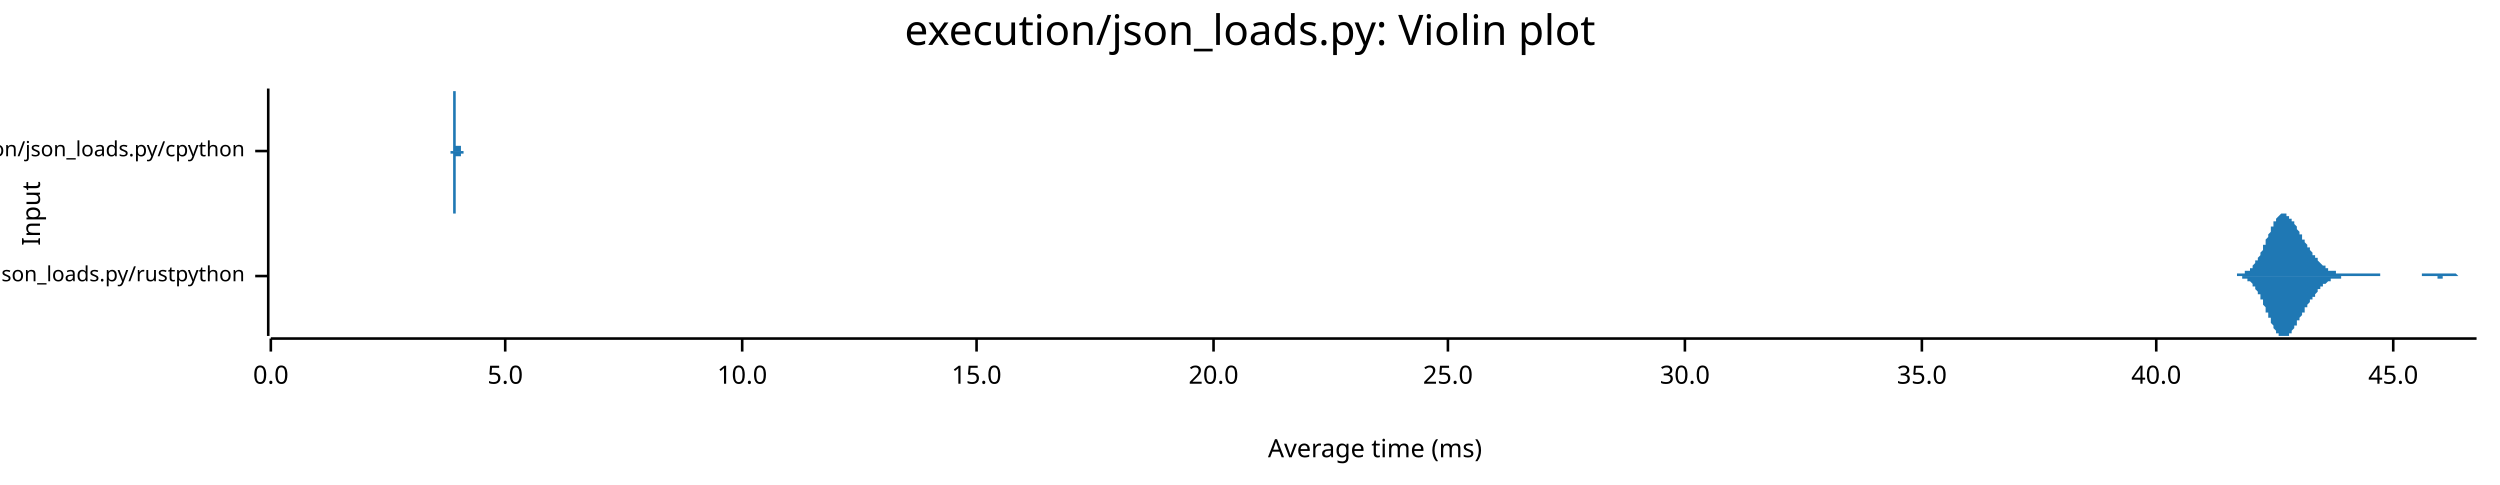
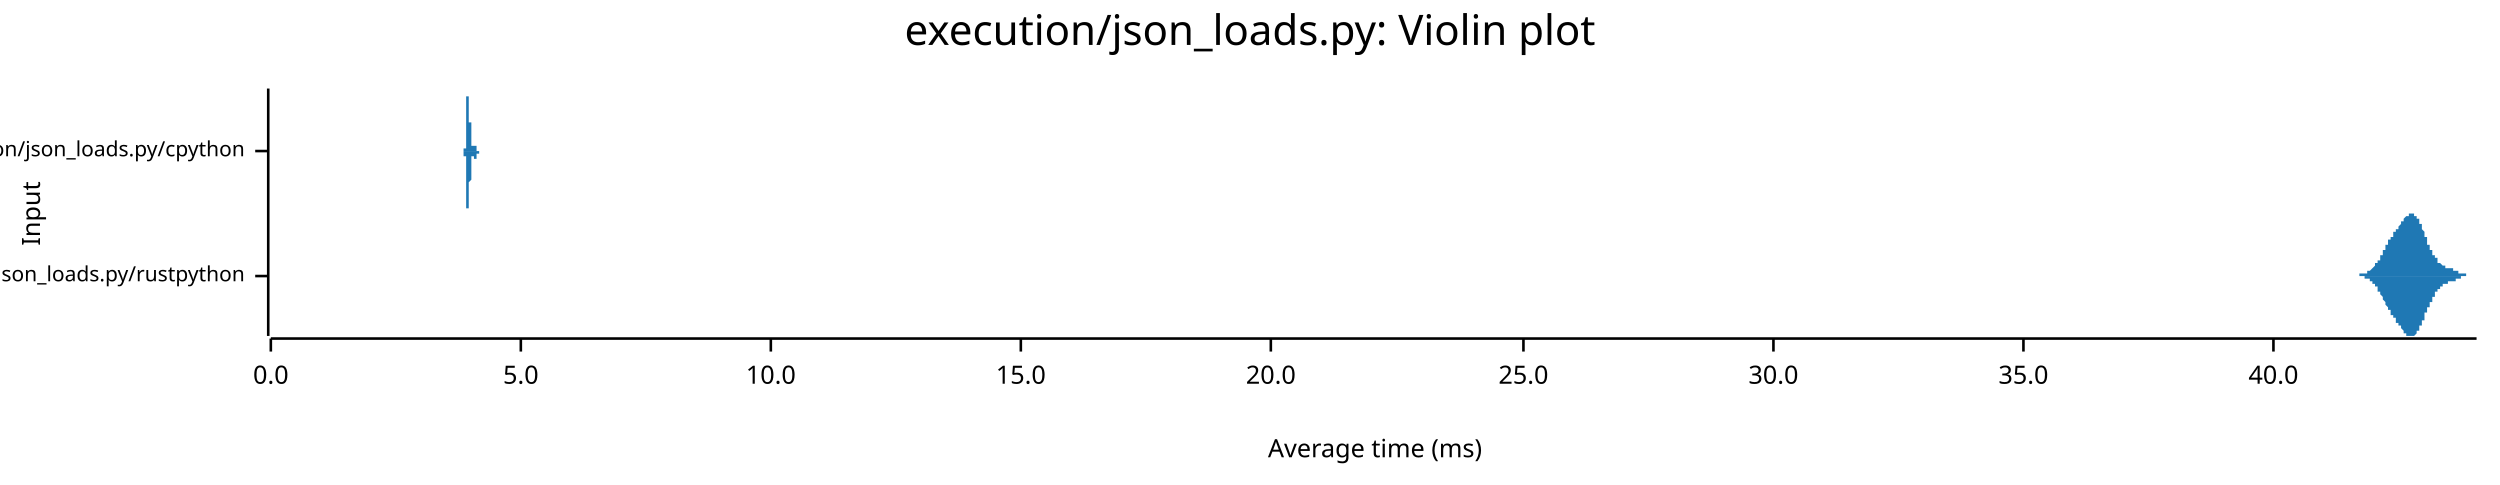
<svg xmlns="http://www.w3.org/2000/svg" width="960" height="186" viewBox="0 0 960 186">
  <text x="480" y="5" dy="0.76em" text-anchor="middle" font-family="sans-serif" font-size="16.129" opacity="1" fill="#000000">
execution/json_loads.py: Violin plot
</text>
  <text x="8" y="82" dy="0.76em" text-anchor="middle" font-family="sans-serif" font-size="9.677" opacity="1" fill="#000000" transform="rotate(270, 8, 82)">
Input
</text>
  <text x="528" y="178" dy="-0.5ex" text-anchor="middle" font-family="sans-serif" font-size="9.677" opacity="1" fill="#000000">
Average time (ms)
</text>
  <polyline fill="none" opacity="1" stroke="#000000" stroke-width="1" points="103,34 103,129 " />
  <text x="94" y="106" dy="0.5ex" text-anchor="end" font-family="sans-serif" font-size="8.065" opacity="1" fill="#000000">
execution/json_loads.py/rustpython
</text>
  <polyline fill="none" opacity="1" stroke="#000000" stroke-width="1" points="98,106 103,106 " />
  <text x="94" y="58" dy="0.5ex" text-anchor="end" font-family="sans-serif" font-size="8.065" opacity="1" fill="#000000">
execution/json_loads.py/cpython
</text>
  <polyline fill="none" opacity="1" stroke="#000000" stroke-width="1" points="98,58 103,58 " />
  <polyline fill="none" opacity="1" stroke="#000000" stroke-width="1" points="104,130 951,130 " />
  <text x="104" y="140" dy="0.76em" text-anchor="middle" font-family="sans-serif" font-size="9.677" opacity="1" fill="#000000">
0.0
</text>
  <polyline fill="none" opacity="1" stroke="#000000" stroke-width="1" points="104,130 104,135 " />
-   <text x="194" y="140" dy="0.76em" text-anchor="middle" font-family="sans-serif" font-size="9.677" opacity="1" fill="#000000">
+   <text x="200" y="140" dy="0.76em" text-anchor="middle" font-family="sans-serif" font-size="9.677" opacity="1" fill="#000000">
5.0
</text>
-   <polyline fill="none" opacity="1" stroke="#000000" stroke-width="1" points="194,130 194,135 " />
-   <text x="285" y="140" dy="0.76em" text-anchor="middle" font-family="sans-serif" font-size="9.677" opacity="1" fill="#000000">
+   <polyline fill="none" opacity="1" stroke="#000000" stroke-width="1" points="200,130 200,135 " />
+   <text x="296" y="140" dy="0.76em" text-anchor="middle" font-family="sans-serif" font-size="9.677" opacity="1" fill="#000000">
10.0
</text>
-   <polyline fill="none" opacity="1" stroke="#000000" stroke-width="1" points="285,130 285,135 " />
-   <text x="375" y="140" dy="0.76em" text-anchor="middle" font-family="sans-serif" font-size="9.677" opacity="1" fill="#000000">
+   <polyline fill="none" opacity="1" stroke="#000000" stroke-width="1" points="296,130 296,135 " />
+   <text x="392" y="140" dy="0.76em" text-anchor="middle" font-family="sans-serif" font-size="9.677" opacity="1" fill="#000000">
15.0
</text>
-   <polyline fill="none" opacity="1" stroke="#000000" stroke-width="1" points="375,130 375,135 " />
-   <text x="466" y="140" dy="0.76em" text-anchor="middle" font-family="sans-serif" font-size="9.677" opacity="1" fill="#000000">
+   <polyline fill="none" opacity="1" stroke="#000000" stroke-width="1" points="392,130 392,135 " />
+   <text x="488" y="140" dy="0.76em" text-anchor="middle" font-family="sans-serif" font-size="9.677" opacity="1" fill="#000000">
20.0
</text>
-   <polyline fill="none" opacity="1" stroke="#000000" stroke-width="1" points="466,130 466,135 " />
-   <text x="556" y="140" dy="0.76em" text-anchor="middle" font-family="sans-serif" font-size="9.677" opacity="1" fill="#000000">
+   <polyline fill="none" opacity="1" stroke="#000000" stroke-width="1" points="488,130 488,135 " />
+   <text x="585" y="140" dy="0.76em" text-anchor="middle" font-family="sans-serif" font-size="9.677" opacity="1" fill="#000000">
25.0
</text>
-   <polyline fill="none" opacity="1" stroke="#000000" stroke-width="1" points="556,130 556,135 " />
-   <text x="647" y="140" dy="0.76em" text-anchor="middle" font-family="sans-serif" font-size="9.677" opacity="1" fill="#000000">
+   <polyline fill="none" opacity="1" stroke="#000000" stroke-width="1" points="585,130 585,135 " />
+   <text x="681" y="140" dy="0.76em" text-anchor="middle" font-family="sans-serif" font-size="9.677" opacity="1" fill="#000000">
30.0
</text>
-   <polyline fill="none" opacity="1" stroke="#000000" stroke-width="1" points="647,130 647,135 " />
-   <text x="738" y="140" dy="0.76em" text-anchor="middle" font-family="sans-serif" font-size="9.677" opacity="1" fill="#000000">
+   <polyline fill="none" opacity="1" stroke="#000000" stroke-width="1" points="681,130 681,135 " />
+   <text x="777" y="140" dy="0.76em" text-anchor="middle" font-family="sans-serif" font-size="9.677" opacity="1" fill="#000000">
35.0
</text>
-   <polyline fill="none" opacity="1" stroke="#000000" stroke-width="1" points="738,130 738,135 " />
-   <text x="828" y="140" dy="0.76em" text-anchor="middle" font-family="sans-serif" font-size="9.677" opacity="1" fill="#000000">
+   <polyline fill="none" opacity="1" stroke="#000000" stroke-width="1" points="777,130 777,135 " />
+   <text x="873" y="140" dy="0.76em" text-anchor="middle" font-family="sans-serif" font-size="9.677" opacity="1" fill="#000000">
40.0
</text>
-   <polyline fill="none" opacity="1" stroke="#000000" stroke-width="1" points="828,130 828,135 " />
-   <text x="919" y="140" dy="0.76em" text-anchor="middle" font-family="sans-serif" font-size="9.677" opacity="1" fill="#000000">
- 45.0
- </text>
-   <polyline fill="none" opacity="1" stroke="#000000" stroke-width="1" points="919,130 919,135 " />
-   <polygon opacity="1" fill="#1F78B4" points="853,106 853,106 853,106 854,106 854,106 854,106 854,106 854,106 855,106 855,106 855,106 855,106 855,106 856,106 856,106 856,106 856,106 856,106 856,106 857,106 857,106 857,106 857,106 857,106 858,106 858,106 858,106 858,106 858,106 859,106 859,106 859,105 859,105 859,105 860,105 860,105 860,105 860,105 860,105 861,105 861,105 861,105 861,105 861,105 862,105 862,105 862,105 862,105 862,104 863,104 863,104 863,104 863,104 863,104 864,104 864,104 864,103 864,103 864,103 865,103 865,103 865,102 865,102 865,102 865,102 866,101 866,101 866,101 866,101 866,100 867,100 867,100 867,99 867,99 867,99 868,98 868,98 868,97 868,97 868,97 869,96 869,96 869,95 869,95 869,94 870,94 870,93 870,93 870,92 870,92 871,91 871,91 871,91 871,90 871,90 872,89 872,89 872,88 872,88 872,87 873,87 873,87 873,86 873,86 873,85 873,85 874,85 874,84 874,84 874,84 874,84 875,83 875,83 875,83 875,83 875,83 876,82 876,82 876,82 876,82 876,82 877,82 877,82 877,82 877,82 877,82 878,82 878,82 878,82 878,82 878,83 879,83 879,83 879,83 879,83 879,84 880,84 880,84 880,84 880,85 880,85 881,85 881,85 881,86 881,86 881,86 882,87 882,87 882,87 882,88 882,88 882,88 883,89 883,89 883,89 883,90 883,90 884,90 884,91 884,91 884,91 884,92 885,92 885,92 885,93 885,93 885,93 886,94 886,94 886,94 886,94 886,95 887,95 887,95 887,96 887,96 887,96 888,97 888,97 888,97 888,97 888,98 889,98 889,98 889,98 889,99 889,99 890,99 890,99 890,100 890,100 890,100 890,100 891,101 891,101 891,101 891,101 891,101 892,102 892,102 892,102 892,102 892,102 893,102 893,103 893,103 893,103 893,103 894,103 894,103 894,103 894,103 894,104 895,104 895,104 895,104 895,104 895,104 896,104 896,104 896,104 896,104 896,104 897,104 897,105 897,105 897,105 897,105 898,105 898,105 898,105 898,105 898,105 899,105 899,105 899,105 899,105 899,105 899,105 900,105 900,105 900,105 900,105 900,105 901,105 901,105 901,105 901,105 901,105 902,105 902,105 902,105 902,105 902,105 903,105 903,105 903,105 903,105 903,105 904,105 904,105 904,105 904,105 904,105 905,105 905,105 905,105 905,105 905,105 906,105 906,105 906,105 906,105 906,105 907,105 907,105 907,105 907,105 907,105 908,105 908,105 908,105 908,105 908,105 908,105 909,105 909,105 909,105 909,105 909,105 910,105 910,105 910,105 910,105 910,105 911,105 911,105 911,105 911,105 911,105 912,105 912,105 912,105 912,105 912,105 913,105 913,105 913,105 913,105 913,105 914,105 914,105 914,105 914,105 914,106 915,106 915,106 915,106 915,106 915,106 916,106 916,106 916,106 916,106 916,106 916,106 917,106 917,106 917,106 917,106 917,106 918,106 918,106 918,106 918,106 918,106 919,106 919,106 919,106 919,106 919,106 920,106 920,106 920,106 920,106 920,106 921,106 921,106 921,106 921,106 921,106 922,106 922,106 922,106 922,106 922,106 923,106 923,106 923,106 923,106 923,106 924,106 924,106 924,106 924,106 924,106 925,106 925,106 925,106 925,106 925,106 925,106 926,106 926,106 926,106 926,106 926,106 927,106 927,106 927,106 927,106 927,106 928,106 928,106 928,106 928,106 928,106 929,106 929,106 929,106 929,106 929,106 930,106 930,106 930,106 930,105 930,105 931,105 931,105 931,105 931,105 931,105 932,105 932,105 932,105 932,105 932,105 933,105 933,105 933,105 933,105 933,105 933,105 934,105 934,105 934,105 934,105 934,105 935,105 935,105 935,105 935,105 935,105 936,105 936,105 936,105 936,105 936,105 937,105 937,105 937,105 937,105 937,105 938,105 938,105 938,105 938,105 938,105 939,105 939,105 939,105 939,105 939,105 940,105 940,105 940,105 940,105 940,105 941,105 941,105 941,105 941,105 941,105 942,105 942,105 942,105 942,105 942,105 942,105 943,105 943,105 943,105 943,105 943,105 944,106 944,106 944,106 944,106 944,106 945,106 945,106 945,106 945,106 945,106 946,106 946,106 946,106 946,106 946,106 947,106 947,106 947,106 947,106 947,106 948,106 948,106 948,106 948,106 948,106 949,106 949,106 949,106 949,106 949,106 950,106 950,106 950,106 950,106 950,106 951,106 951,106 853,106 " />
-   <polygon opacity="1" fill="#1F78B4" points="853,106 853,106 853,106 854,106 854,106 854,106 854,106 854,106 855,106 855,106 855,106 855,106 855,106 856,106 856,106 856,106 856,106 856,106 856,106 857,106 857,106 857,106 857,106 857,106 858,106 858,106 858,106 858,106 858,106 859,106 859,106 859,106 859,106 859,106 860,106 860,106 860,106 860,106 860,106 861,106 861,106 861,106 861,107 861,107 862,107 862,107 862,107 862,107 862,107 863,107 863,107 863,107 863,107 863,108 864,108 864,108 864,108 864,108 864,108 865,109 865,109 865,109 865,109 865,110 865,110 866,110 866,110 866,111 866,111 866,111 867,112 867,112 867,112 867,113 867,113 868,113 868,114 868,114 868,115 868,115 869,115 869,116 869,116 869,117 869,117 870,118 870,118 870,119 870,119 870,120 871,120 871,121 871,121 871,121 871,122 872,122 872,123 872,123 872,124 872,124 873,125 873,125 873,125 873,126 873,126 873,126 874,127 874,127 874,127 874,128 874,128 875,128 875,128 875,129 875,129 875,129 876,129 876,129 876,129 876,129 876,129 877,129 877,129 877,129 877,129 877,129 878,129 878,129 878,129 878,129 878,129 879,129 879,129 879,128 879,128 879,128 880,128 880,127 880,127 880,127 880,127 881,126 881,126 881,126 881,126 881,125 882,125 882,125 882,124 882,124 882,124 882,123 883,123 883,123 883,122 883,122 883,122 884,121 884,121 884,121 884,120 884,120 885,120 885,119 885,119 885,119 885,118 886,118 886,118 886,117 886,117 886,117 887,116 887,116 887,116 887,116 887,115 888,115 888,115 888,114 888,114 888,114 889,114 889,113 889,113 889,113 889,113 890,112 890,112 890,112 890,112 890,111 890,111 891,111 891,111 891,111 891,110 891,110 892,110 892,110 892,110 892,109 892,109 893,109 893,109 893,109 893,109 893,109 894,108 894,108 894,108 894,108 894,108 895,108 895,108 895,108 895,108 895,107 896,107 896,107 896,107 896,107 896,107 897,107 897,107 897,107 897,107 897,107 898,107 898,107 898,107 898,107 898,107 899,107 899,107 899,107 899,106 899,106 899,106 900,106 900,106 900,106 900,106 900,106 901,106 901,106 901,106 901,106 901,106 902,106 902,106 902,106 902,106 902,106 903,106 903,106 903,106 903,106 903,106 904,106 904,106 904,106 904,106 904,106 905,106 905,106 905,106 905,106 905,106 906,106 906,106 906,106 906,106 906,106 907,106 907,106 907,106 907,106 907,106 908,106 908,106 908,106 908,106 908,106 908,106 909,106 909,106 909,106 909,106 909,106 910,106 910,106 910,106 910,106 910,106 911,106 911,106 911,106 911,106 911,106 912,106 912,106 912,106 912,106 912,106 913,106 913,106 913,106 913,106 913,106 914,106 914,106 914,106 914,106 914,106 915,106 915,106 915,106 915,106 915,106 916,106 916,106 916,106 916,106 916,106 916,106 917,106 917,106 917,106 917,106 917,106 918,106 918,106 918,106 918,106 918,106 919,106 919,106 919,106 919,106 919,106 920,106 920,106 920,106 920,106 920,106 921,106 921,106 921,106 921,106 921,106 922,106 922,106 922,106 922,106 922,106 923,106 923,106 923,106 923,106 923,106 924,106 924,106 924,106 924,106 924,106 925,106 925,106 925,106 925,106 925,106 925,106 926,106 926,106 926,106 926,106 926,106 927,106 927,106 927,106 927,106 927,106 928,106 928,106 928,106 928,106 928,106 929,106 929,106 929,106 929,106 929,106 930,106 930,106 930,106 930,106 930,106 931,106 931,106 931,106 931,106 931,106 932,106 932,106 932,106 932,106 932,106 933,106 933,106 933,106 933,106 933,106 933,106 934,106 934,106 934,106 934,106 934,106 935,106 935,106 935,106 935,106 935,106 936,106 936,107 936,107 936,107 936,107 937,107 937,107 937,107 937,107 937,107 938,107 938,107 938,106 938,106 938,106 939,106 939,106 939,106 939,106 939,106 940,106 940,106 940,106 940,106 940,106 941,106 941,106 941,106 941,106 941,106 942,106 942,106 942,106 942,106 942,106 942,106 943,106 943,106 943,106 943,106 943,106 944,106 944,106 944,106 944,106 944,106 945,106 945,106 945,106 945,106 945,106 946,106 946,106 946,106 946,106 946,106 947,106 947,106 947,106 947,106 947,106 948,106 948,106 948,106 948,106 948,106 949,106 949,106 949,106 949,106 949,106 950,106 950,106 950,106 950,106 950,106 951,106 951,106 853,106 " />
-   <polygon opacity="1" fill="#1F78B4" points="173,58 173,58 173,58 173,58 173,58 173,58 173,58 173,58 173,58 173,58 173,58 173,58 173,58 173,58 173,58 173,58 173,58 173,58 173,58 173,58 173,58 173,58 173,58 173,58 173,58 173,58 173,58 173,58 173,58 173,58 173,58 173,58 173,58 173,58 173,58 173,58 173,58 173,58 173,58 173,58 173,58 173,58 173,58 173,58 173,58 173,58 173,58 173,58 174,58 174,57 174,57 174,57 174,57 174,57 174,57 174,57 174,57 174,57 174,57 174,57 174,57 174,57 174,56 174,56 174,56 174,56 174,56 174,56 174,56 174,55 174,55 174,55 174,55 174,55 174,55 174,54 174,54 174,54 174,54 174,54 174,53 174,53 174,53 174,53 174,52 174,52 174,52 174,51 174,51 174,51 174,50 174,50 174,50 174,49 174,49 174,49 174,48 174,48 174,47 174,47 174,47 174,46 174,46 174,45 174,45 174,44 174,44 174,44 174,43 174,43 174,42 174,42 174,41 174,41 174,41 174,40 174,40 174,39 174,39 174,39 174,38 174,38 174,38 174,37 174,37 174,37 174,36 174,36 174,36 174,36 174,35 174,35 174,35 174,35 174,35 174,35 174,35 174,35 175,35 175,34 175,35 175,35 175,35 175,35 175,35 175,35 175,35 175,35 175,35 175,35 175,36 175,36 175,36 175,36 175,36 175,37 175,37 175,37 175,38 175,38 175,38 175,39 175,39 175,39 175,40 175,40 175,40 175,41 175,41 175,41 175,42 175,42 175,43 175,43 175,43 175,44 175,44 175,44 175,45 175,45 175,46 175,46 175,46 175,47 175,47 175,47 175,48 175,48 175,48 175,49 175,49 175,49 175,50 175,50 175,50 175,51 175,51 175,51 175,51 175,52 175,52 175,52 175,52 175,53 175,53 175,53 175,53 175,54 175,54 175,54 175,54 175,54 175,54 175,55 175,55 175,55 175,55 175,55 175,55 175,55 175,55 175,56 175,56 175,56 175,56 175,56 175,56 175,56 176,56 176,56 176,56 176,56 176,56 176,56 176,56 176,56 176,56 176,56 176,56 176,56 176,56 176,56 176,56 176,56 176,56 176,57 176,57 176,57 176,56 176,56 176,56 176,56 176,56 176,56 176,56 176,56 176,56 176,56 176,56 176,56 176,56 176,56 176,56 176,56 176,56 176,56 176,56 176,56 176,56 176,56 176,56 176,56 176,56 176,56 176,56 176,56 176,56 176,56 176,56 176,56 176,56 176,56 176,56 176,56 176,56 176,56 176,56 176,56 176,56 176,56 176,56 176,56 176,56 176,56 176,56 176,56 176,56 176,56 176,56 176,56 176,56 176,56 176,56 176,56 176,56 176,56 176,56 176,56 176,56 176,56 176,56 176,56 176,56 176,56 176,56 176,56 176,56 177,56 177,56 177,56 177,57 177,57 177,57 177,57 177,57 177,57 177,57 177,57 177,57 177,57 177,57 177,57 177,57 177,57 177,57 177,57 177,57 177,57 177,57 177,57 177,58 177,58 177,58 177,58 177,58 177,58 177,58 177,58 177,58 177,58 177,58 177,58 177,58 177,58 177,58 177,58 177,58 177,58 177,58 177,58 177,58 177,58 177,58 177,58 177,58 177,58 177,58 177,58 177,58 177,58 177,58 177,58 177,58 177,58 177,58 177,58 177,58 177,58 177,58 177,58 177,58 177,58 177,58 177,58 177,58 177,58 177,58 177,58 177,58 177,58 177,58 177,58 177,58 177,58 177,58 177,58 177,58 177,58 177,58 177,58 177,58 177,58 177,58 177,58 177,58 177,58 177,58 178,58 178,58 178,58 178,58 178,58 178,58 178,58 178,58 178,58 178,58 178,58 178,58 178,58 178,58 178,58 178,58 178,58 178,58 178,58 178,58 178,58 178,58 178,58 178,58 178,58 178,58 178,58 178,58 178,58 178,58 178,58 178,58 178,58 178,58 178,58 178,58 178,58 178,58 178,58 178,58 178,58 178,58 178,58 178,58 178,58 178,58 178,58 178,58 178,58 178,58 178,58 178,58 178,58 178,58 178,58 178,58 178,58 178,58 178,58 178,58 178,58 178,58 178,58 178,58 178,58 178,58 178,58 178,58 178,58 178,58 178,58 178,58 178,58 178,58 178,58 178,58 178,58 178,58 178,58 178,58 178,58 178,58 178,58 178,58 178,58 178,58 178,58 178,58 178,58 179,58 179,58 179,58 179,58 179,58 173,58 " />
-   <polygon opacity="1" fill="#1F78B4" points="173,58 173,58 173,58 173,58 173,58 173,58 173,58 173,58 173,58 173,58 173,58 173,58 173,58 173,58 173,58 173,58 173,58 173,58 173,58 173,58 173,58 173,58 173,58 173,58 173,58 173,58 173,58 173,58 173,58 173,58 173,58 173,58 173,58 173,58 173,58 173,59 173,59 173,59 173,59 173,59 173,59 173,59 173,59 173,59 173,59 173,59 173,59 173,59 174,59 174,59 174,59 174,59 174,59 174,59 174,59 174,59 174,60 174,60 174,60 174,60 174,60 174,60 174,60 174,60 174,60 174,60 174,61 174,61 174,61 174,61 174,61 174,61 174,62 174,62 174,62 174,62 174,62 174,62 174,63 174,63 174,63 174,63 174,64 174,64 174,64 174,65 174,65 174,65 174,65 174,66 174,66 174,66 174,67 174,67 174,68 174,68 174,68 174,69 174,69 174,70 174,70 174,70 174,71 174,71 174,72 174,72 174,73 174,73 174,73 174,74 174,74 174,75 174,75 174,76 174,76 174,76 174,77 174,77 174,78 174,78 174,78 174,79 174,79 174,79 174,80 174,80 174,80 174,80 174,81 174,81 174,81 174,81 174,81 174,82 174,82 174,82 174,82 174,82 175,82 175,82 175,82 175,82 175,82 175,82 175,82 175,82 175,82 175,81 175,81 175,81 175,81 175,81 175,80 175,80 175,80 175,80 175,79 175,79 175,79 175,79 175,78 175,78 175,78 175,77 175,77 175,77 175,76 175,76 175,75 175,75 175,75 175,74 175,74 175,74 175,73 175,73 175,72 175,72 175,72 175,71 175,71 175,71 175,70 175,70 175,70 175,69 175,69 175,68 175,68 175,68 175,67 175,67 175,67 175,67 175,66 175,66 175,66 175,65 175,65 175,65 175,65 175,64 175,64 175,64 175,64 175,63 175,63 175,63 175,63 175,63 175,62 175,62 175,62 175,62 175,62 175,62 175,62 175,61 175,61 175,61 175,61 175,61 175,61 175,61 175,61 175,61 175,61 175,60 176,60 176,60 176,60 176,60 176,60 176,60 176,60 176,60 176,60 176,60 176,60 176,60 176,60 176,60 176,60 176,60 176,60 176,60 176,60 176,60 176,60 176,60 176,60 176,60 176,60 176,60 176,60 176,60 176,60 176,60 176,60 176,60 176,60 176,60 176,60 176,60 176,60 176,60 176,60 176,60 176,60 176,60 176,60 176,60 176,60 176,60 176,60 176,60 176,60 176,60 176,60 176,60 176,61 176,61 176,61 176,61 176,61 176,61 176,61 176,61 176,61 176,61 176,61 176,61 176,61 176,61 176,61 176,61 176,61 176,61 176,61 176,61 176,61 176,61 176,61 176,61 176,61 176,61 176,61 176,60 176,60 176,60 176,60 176,60 176,60 176,60 176,60 176,60 176,60 177,60 177,60 177,60 177,60 177,60 177,60 177,60 177,60 177,60 177,60 177,60 177,60 177,60 177,59 177,59 177,59 177,59 177,59 177,59 177,59 177,59 177,59 177,59 177,59 177,59 177,59 177,59 177,59 177,59 177,59 177,59 177,59 177,59 177,59 177,59 177,59 177,59 177,59 177,59 177,58 177,58 177,58 177,58 177,58 177,58 177,58 177,58 177,58 177,58 177,58 177,58 177,58 177,58 177,58 177,58 177,58 177,58 177,58 177,58 177,58 177,58 177,58 177,58 177,58 177,58 177,58 177,58 177,58 177,58 177,58 177,58 177,58 177,58 177,58 177,58 177,58 177,58 177,58 177,58 177,58 177,58 177,58 177,58 177,58 177,58 177,58 177,58 177,58 177,58 177,59 178,59 178,59 178,59 178,59 178,59 178,59 178,59 178,59 178,59 178,59 178,59 178,59 178,59 178,59 178,59 178,59 178,59 178,59 178,59 178,59 178,59 178,59 178,59 178,59 178,59 178,59 178,59 178,59 178,59 178,59 178,59 178,59 178,59 178,59 178,59 178,59 178,59 178,59 178,59 178,59 178,59 178,59 178,59 178,59 178,58 178,58 178,58 178,58 178,58 178,58 178,58 178,58 178,58 178,58 178,58 178,58 178,58 178,58 178,58 178,58 178,58 178,58 178,58 178,58 178,58 178,58 178,58 178,58 178,58 178,58 178,58 178,58 178,58 178,58 178,58 178,58 178,58 178,58 178,58 178,58 178,58 178,58 178,58 178,58 178,58 178,58 178,58 178,58 178,58 179,58 179,58 179,58 179,58 179,58 173,58 " />
+   <polyline fill="none" opacity="1" stroke="#000000" stroke-width="1" points="873,130 873,135 " />
+   <polygon opacity="1" fill="#1F78B4" points="903,106 903,106 903,106 904,106 904,106 904,106 904,106 904,106 904,106 904,106 904,106 904,106 904,106 904,106 905,106 905,106 905,106 905,106 905,106 905,106 905,106 905,106 905,106 905,106 905,106 906,106 906,106 906,106 906,106 906,106 906,106 906,106 906,106 906,106 906,105 907,105 907,105 907,105 907,105 907,105 907,105 907,105 907,105 907,105 907,105 907,105 908,105 908,105 908,105 908,105 908,105 908,105 908,105 908,105 908,105 908,105 909,105 909,105 909,105 909,105 909,105 909,105 909,104 909,104 909,104 909,104 909,104 910,104 910,104 910,104 910,104 910,104 910,104 910,104 910,104 910,104 910,104 911,103 911,103 911,103 911,103 911,103 911,103 911,103 911,103 911,103 911,103 911,103 912,102 912,102 912,102 912,102 912,102 912,102 912,102 912,102 912,102 912,101 913,101 913,101 913,101 913,101 913,101 913,101 913,101 913,100 913,100 913,100 913,100 914,100 914,100 914,99 914,99 914,99 914,99 914,99 914,99 914,98 914,98 914,98 915,98 915,98 915,97 915,97 915,97 915,97 915,97 915,97 915,96 915,96 916,96 916,96 916,96 916,95 916,95 916,95 916,95 916,95 916,94 916,94 916,94 917,94 917,94 917,94 917,93 917,93 917,93 917,93 917,93 917,92 917,92 918,92 918,92 918,92 918,92 918,92 918,91 918,91 918,91 918,91 918,91 918,91 919,91 919,90 919,90 919,90 919,90 919,90 919,90 919,90 919,90 919,89 920,89 920,89 920,89 920,89 920,89 920,89 920,89 920,88 920,88 920,88 920,88 921,88 921,88 921,88 921,87 921,87 921,87 921,87 921,87 921,87 921,87 922,86 922,86 922,86 922,86 922,86 922,86 922,86 922,85 922,85 922,85 922,85 923,85 923,85 923,85 923,84 923,84 923,84 923,84 923,84 923,84 923,84 923,84 924,83 924,83 924,83 924,83 924,83 924,83 924,83 924,83 924,83 924,83 925,83 925,82 925,82 925,82 925,82 925,82 925,82 925,82 925,82 925,82 925,82 926,82 926,82 926,82 926,82 926,82 926,82 926,82 926,82 926,82 926,82 927,82 927,82 927,82 927,82 927,82 927,82 927,83 927,83 927,83 927,83 927,83 928,83 928,83 928,83 928,83 928,84 928,84 928,84 928,84 928,84 928,84 929,84 929,85 929,85 929,85 929,85 929,85 929,85 929,86 929,86 929,86 929,86 930,86 930,87 930,87 930,87 930,87 930,88 930,88 930,88 930,88 930,88 931,89 931,89 931,89 931,89 931,90 931,90 931,90 931,90 931,91 931,91 931,91 932,91 932,91 932,92 932,92 932,92 932,92 932,93 932,93 932,93 932,93 932,94 933,94 933,94 933,94 933,94 933,95 933,95 933,95 933,95 933,95 933,96 934,96 934,96 934,96 934,96 934,97 934,97 934,97 934,97 934,97 934,97 934,98 935,98 935,98 935,98 935,98 935,98 935,99 935,99 935,99 935,99 935,99 936,99 936,99 936,100 936,100 936,100 936,100 936,100 936,100 936,100 936,100 936,101 937,101 937,101 937,101 937,101 937,101 937,101 937,101 937,101 937,101 937,101 938,102 938,102 938,102 938,102 938,102 938,102 938,102 938,102 938,102 938,102 938,102 939,102 939,102 939,102 939,102 939,102 939,102 939,103 939,103 939,103 939,103 940,103 940,103 940,103 940,103 940,103 940,103 940,103 940,103 940,103 940,103 940,103 941,103 941,103 941,103 941,103 941,103 941,103 941,103 941,103 941,103 941,103 941,103 942,103 942,103 942,103 942,104 942,104 942,104 942,104 942,104 942,104 942,104 943,104 943,104 943,104 943,104 943,104 943,104 943,104 943,104 943,104 943,104 943,104 944,104 944,104 944,104 944,104 944,104 944,104 944,104 944,105 944,105 944,105 945,105 945,105 945,105 945,105 945,105 945,105 945,105 945,105 945,105 945,105 945,105 946,105 946,105 946,105 946,105 946,105 946,105 946,105 946,105 946,105 946,105 947,105 947,105 947,105 947,105 947,105 947,105 947,105 947,105 947,106 947,106 947,106 948,106 948,106 948,106 948,106 948,106 948,106 948,106 948,106 948,106 948,106 949,106 949,106 949,106 949,106 949,106 949,106 949,106 949,106 949,106 949,106 949,106 950,106 950,106 950,106 950,106 950,106 950,106 950,106 950,106 950,106 950,106 951,106 951,106 903,106 " />
+   <polygon opacity="1" fill="#1F78B4" points="903,106 903,106 903,106 904,106 904,106 904,106 904,106 904,106 904,106 904,106 904,106 904,106 904,106 904,106 905,106 905,106 905,106 905,106 905,106 905,106 905,106 905,106 905,106 905,106 905,106 906,106 906,106 906,106 906,106 906,106 906,106 906,106 906,106 906,106 906,106 907,106 907,106 907,106 907,106 907,106 907,106 907,106 907,106 907,106 907,106 907,106 908,106 908,106 908,106 908,106 908,106 908,106 908,107 908,107 908,107 908,107 909,107 909,107 909,107 909,107 909,107 909,107 909,107 909,107 909,107 909,107 909,107 910,107 910,107 910,107 910,108 910,108 910,108 910,108 910,108 910,108 910,108 911,108 911,108 911,108 911,108 911,108 911,108 911,109 911,109 911,109 911,109 911,109 912,109 912,109 912,109 912,109 912,109 912,110 912,110 912,110 912,110 912,110 913,110 913,110 913,110 913,111 913,111 913,111 913,111 913,111 913,111 913,111 913,112 914,112 914,112 914,112 914,112 914,112 914,113 914,113 914,113 914,113 914,113 914,113 915,114 915,114 915,114 915,114 915,114 915,115 915,115 915,115 915,115 915,115 916,116 916,116 916,116 916,116 916,116 916,117 916,117 916,117 916,117 916,117 916,117 917,118 917,118 917,118 917,118 917,118 917,119 917,119 917,119 917,119 917,119 918,119 918,119 918,120 918,120 918,120 918,120 918,120 918,120 918,121 918,121 918,121 919,121 919,121 919,121 919,121 919,121 919,122 919,122 919,122 919,122 919,122 920,122 920,122 920,122 920,123 920,123 920,123 920,123 920,123 920,123 920,123 920,124 921,124 921,124 921,124 921,124 921,124 921,124 921,124 921,125 921,125 921,125 922,125 922,125 922,125 922,125 922,126 922,126 922,126 922,126 922,126 922,126 922,126 923,127 923,127 923,127 923,127 923,127 923,127 923,127 923,128 923,128 923,128 923,128 924,128 924,128 924,128 924,128 924,128 924,129 924,129 924,129 924,129 924,129 925,129 925,129 925,129 925,129 925,129 925,129 925,129 925,129 925,129 925,129 925,129 926,129 926,129 926,129 926,129 926,129 926,129 926,129 926,129 926,129 926,129 927,129 927,129 927,129 927,129 927,129 927,129 927,129 927,129 927,129 927,129 927,129 928,128 928,128 928,128 928,128 928,128 928,128 928,128 928,128 928,127 928,127 929,127 929,127 929,127 929,127 929,126 929,126 929,126 929,126 929,126 929,125 929,125 930,125 930,125 930,125 930,124 930,124 930,124 930,124 930,123 930,123 930,123 931,123 931,123 931,122 931,122 931,122 931,122 931,121 931,121 931,121 931,121 931,120 932,120 932,120 932,120 932,120 932,119 932,119 932,119 932,119 932,118 932,118 932,118 933,118 933,118 933,117 933,117 933,117 933,117 933,117 933,116 933,116 933,116 934,116 934,116 934,115 934,115 934,115 934,115 934,115 934,114 934,114 934,114 934,114 935,114 935,114 935,113 935,113 935,113 935,113 935,113 935,113 935,112 935,112 936,112 936,112 936,112 936,112 936,112 936,112 936,111 936,111 936,111 936,111 936,111 937,111 937,111 937,111 937,111 937,110 937,110 937,110 937,110 937,110 937,110 938,110 938,110 938,110 938,110 938,110 938,110 938,110 938,109 938,109 938,109 938,109 939,109 939,109 939,109 939,109 939,109 939,109 939,109 939,109 939,109 939,109 940,109 940,109 940,109 940,109 940,109 940,109 940,109 940,109 940,109 940,109 940,108 941,108 941,108 941,108 941,108 941,108 941,108 941,108 941,108 941,108 941,108 941,108 942,108 942,108 942,108 942,108 942,108 942,108 942,108 942,108 942,108 942,108 943,108 943,108 943,108 943,108 943,108 943,108 943,107 943,107 943,107 943,107 943,107 944,107 944,107 944,107 944,107 944,107 944,107 944,107 944,107 944,107 944,107 945,107 945,107 945,107 945,107 945,107 945,107 945,107 945,107 945,107 945,107 945,106 946,106 946,106 946,106 946,106 946,106 946,106 946,106 946,106 946,106 946,106 947,106 947,106 947,106 947,106 947,106 947,106 947,106 947,106 947,106 947,106 947,106 948,106 948,106 948,106 948,106 948,106 948,106 948,106 948,106 948,106 948,106 949,106 949,106 949,106 949,106 949,106 949,106 949,106 949,106 949,106 949,106 949,106 950,106 950,106 950,106 950,106 950,106 950,106 950,106 950,106 950,106 950,106 951,106 951,106 903,106 " />
+   <polygon opacity="1" fill="#1F78B4" points="178,58 178,58 178,58 178,58 178,58 178,58 178,58 178,58 178,58 178,58 178,58 178,58 178,58 178,58 178,58 178,58 178,58 178,58 178,58 178,58 178,58 178,58 178,58 178,58 178,58 178,58 178,58 178,58 178,58 178,58 178,58 178,58 178,58 178,58 178,58 178,58 178,58 178,58 178,58 178,58 178,58 178,58 178,58 178,58 178,58 178,58 178,58 178,58 178,58 178,57 178,57 178,57 178,57 178,57 178,57 178,57 178,57 178,57 178,57 179,57 179,57 179,57 179,56 179,56 179,56 179,56 179,56 179,56 179,56 179,56 179,55 179,55 179,55 179,55 179,55 179,55 179,54 179,54 179,54 179,54 179,54 179,53 179,53 179,53 179,53 179,52 179,52 179,52 179,52 179,51 179,51 179,51 179,50 179,50 179,50 179,50 179,49 179,49 179,49 179,48 179,48 179,47 179,47 179,47 179,46 179,46 179,46 179,45 179,45 179,45 179,44 179,44 179,43 179,43 179,43 179,42 179,42 179,42 179,41 179,41 179,41 179,40 179,40 179,40 179,39 179,39 179,39 179,38 179,38 179,38 179,37 179,37 179,37 180,37 180,36 180,36 180,36 180,36 180,36 180,35 180,35 180,35 180,35 180,35 180,35 180,35 180,35 180,35 180,35 180,35 180,35 180,34 180,35 180,35 180,35 180,35 180,35 180,35 180,35 180,35 180,35 180,35 180,35 180,35 180,36 180,36 180,36 180,36 180,36 180,36 180,37 180,37 180,37 180,37 180,38 180,38 180,38 180,38 180,39 180,39 180,39 180,39 180,40 180,40 180,40 180,40 180,41 180,41 180,41 180,42 180,42 180,42 180,43 180,43 180,43 180,43 180,44 180,44 180,44 180,45 180,45 180,45 180,45 180,46 180,46 180,46 180,47 180,47 181,47 181,47 181,48 181,48 181,48 181,48 181,49 181,49 181,49 181,49 181,50 181,50 181,50 181,50 181,51 181,51 181,51 181,51 181,51 181,52 181,52 181,52 181,52 181,52 181,53 181,53 181,53 181,53 181,53 181,53 181,54 181,54 181,54 181,54 181,54 181,54 181,54 181,54 181,55 181,55 181,55 181,55 181,55 181,55 181,55 181,55 181,55 181,55 181,55 181,56 181,56 181,56 181,56 181,56 181,56 181,56 181,56 181,56 181,56 181,56 181,56 181,56 181,56 181,56 181,56 181,56 181,56 181,56 181,56 181,56 181,56 181,56 181,56 181,56 182,56 182,56 182,56 182,56 182,56 182,56 182,56 182,56 182,56 182,56 182,56 182,56 182,56 182,56 182,56 182,56 182,56 182,56 182,56 182,56 182,56 182,56 182,56 182,56 182,56 182,56 182,56 182,56 182,56 182,56 182,56 182,56 182,56 182,56 182,56 182,55 182,55 182,55 182,55 182,55 182,55 182,55 182,55 182,55 182,55 182,55 182,55 182,55 182,55 182,56 182,56 182,56 182,56 182,56 182,56 182,56 182,56 182,56 182,56 182,56 182,56 182,56 182,56 182,56 182,56 182,56 182,56 182,56 182,56 182,56 182,56 182,56 182,56 182,56 183,56 183,56 183,56 183,56 183,56 183,56 183,56 183,56 183,56 183,56 183,56 183,56 183,56 183,56 183,56 183,56 183,56 183,56 183,56 183,56 183,56 183,56 183,56 183,56 183,56 183,56 183,56 183,56 183,56 183,56 183,56 183,56 183,57 183,57 183,57 183,57 183,57 183,57 183,57 183,57 183,57 183,57 183,57 183,57 183,57 183,57 183,57 183,57 183,57 183,57 183,57 183,57 183,57 183,57 183,57 183,57 183,57 183,57 183,57 183,57 183,57 183,57 183,57 183,57 183,57 183,57 183,57 183,57 183,57 183,57 183,58 183,58 183,58 183,58 183,58 184,58 184,58 184,58 184,58 184,58 184,58 184,58 184,58 184,58 184,58 184,58 184,58 184,58 184,58 184,58 184,58 184,58 184,58 184,58 184,58 184,58 184,58 184,58 184,58 184,58 184,58 184,58 184,58 184,58 184,58 184,58 184,58 184,58 184,58 184,58 184,58 184,58 184,58 184,58 184,58 184,58 184,58 184,58 184,58 184,58 184,58 184,58 184,58 184,58 184,58 184,58 184,58 184,58 184,58 184,58 184,58 184,58 184,58 184,58 184,58 184,58 184,58 184,58 184,58 184,58 184,58 184,58 184,58 184,58 184,58 178,58 " />
+   <polygon opacity="1" fill="#1F78B4" points="178,58 178,58 178,58 178,58 178,58 178,58 178,58 178,58 178,58 178,58 178,58 178,58 178,58 178,58 178,58 178,58 178,58 178,58 178,58 178,58 178,58 178,58 178,58 178,58 178,58 178,58 178,58 178,58 178,58 178,58 178,58 178,58 178,58 178,58 178,58 178,59 178,59 178,59 178,59 178,59 178,59 178,59 178,59 178,59 178,59 178,59 178,59 178,59 178,59 178,59 178,59 178,59 178,59 178,59 178,59 178,59 178,59 178,60 178,60 179,60 179,60 179,60 179,60 179,60 179,60 179,60 179,60 179,61 179,61 179,61 179,61 179,61 179,61 179,62 179,62 179,62 179,62 179,62 179,62 179,63 179,63 179,63 179,63 179,64 179,64 179,64 179,64 179,65 179,65 179,65 179,65 179,66 179,66 179,66 179,67 179,67 179,67 179,68 179,68 179,68 179,69 179,69 179,69 179,70 179,70 179,70 179,71 179,71 179,72 179,72 179,72 179,73 179,73 179,73 179,74 179,74 179,75 179,75 179,75 179,76 179,76 179,76 179,77 179,77 179,77 179,78 179,78 179,78 179,79 179,79 179,79 179,79 179,80 180,80 180,80 180,80 180,80 180,81 180,81 180,81 180,81 180,81 180,81 180,82 180,82 180,82 180,82 180,82 180,82 180,82 180,82 180,82 180,82 180,82 180,82 180,82 180,82 180,82 180,82 180,82 180,81 180,81 180,81 180,81 180,81 180,81 180,81 180,80 180,80 180,80 180,80 180,80 180,79 180,79 180,79 180,79 180,78 180,78 180,78 180,78 180,77 180,77 180,77 180,77 180,76 180,76 180,76 180,75 180,75 180,75 180,75 180,74 180,74 180,74 180,73 180,73 180,73 180,73 180,72 180,72 180,72 180,71 180,71 180,71 180,71 180,70 180,70 180,70 181,69 181,69 181,69 181,69 181,68 181,68 181,68 181,68 181,67 181,67 181,67 181,67 181,66 181,66 181,66 181,66 181,66 181,65 181,65 181,65 181,65 181,65 181,64 181,64 181,64 181,64 181,64 181,63 181,63 181,63 181,63 181,63 181,63 181,63 181,62 181,62 181,62 181,62 181,62 181,62 181,62 181,62 181,62 181,61 181,61 181,61 181,61 181,61 181,61 181,61 181,61 181,61 181,61 181,61 181,61 181,61 181,61 181,61 181,61 181,61 181,60 181,60 181,60 181,60 181,60 181,60 181,60 181,60 181,60 181,60 181,60 181,60 181,60 181,60 182,60 182,60 182,60 182,60 182,60 182,60 182,60 182,61 182,61 182,61 182,61 182,61 182,61 182,61 182,61 182,61 182,61 182,61 182,61 182,61 182,61 182,61 182,61 182,61 182,61 182,61 182,61 182,61 182,61 182,61 182,61 182,61 182,61 182,61 182,61 182,61 182,61 182,61 182,61 182,61 182,61 182,61 182,61 182,61 182,61 182,61 182,61 182,61 182,61 182,61 182,61 182,61 182,61 182,61 182,61 182,61 182,61 182,61 182,61 182,61 182,61 182,61 182,61 182,61 182,61 182,61 182,61 182,61 182,61 182,61 182,61 182,61 182,61 182,61 183,61 183,61 183,61 183,61 183,61 183,61 183,61 183,60 183,60 183,60 183,60 183,60 183,60 183,60 183,60 183,60 183,60 183,60 183,60 183,60 183,60 183,60 183,60 183,60 183,60 183,60 183,60 183,60 183,60 183,60 183,60 183,60 183,60 183,60 183,60 183,60 183,60 183,60 183,60 183,60 183,60 183,60 183,60 183,60 183,60 183,60 183,60 183,60 183,60 183,60 183,60 183,59 183,59 183,59 183,59 183,59 183,59 183,59 183,59 183,59 183,59 183,59 183,59 183,59 183,59 183,59 183,59 183,59 183,59 183,59 183,59 183,59 183,59 183,59 183,59 184,59 184,59 184,59 184,59 184,59 184,59 184,59 184,59 184,59 184,59 184,59 184,59 184,59 184,59 184,59 184,59 184,59 184,59 184,59 184,58 184,58 184,58 184,58 184,58 184,58 184,58 184,58 184,58 184,58 184,58 184,58 184,58 184,58 184,58 184,58 184,58 184,58 184,58 184,58 184,58 184,58 184,58 184,58 184,58 184,58 184,58 184,58 184,58 184,58 184,58 184,58 184,58 184,58 184,58 184,58 184,58 184,58 184,58 184,58 184,58 184,58 184,58 184,58 184,58 184,58 184,58 184,58 184,58 184,58 184,58 178,58 " />
</svg>
